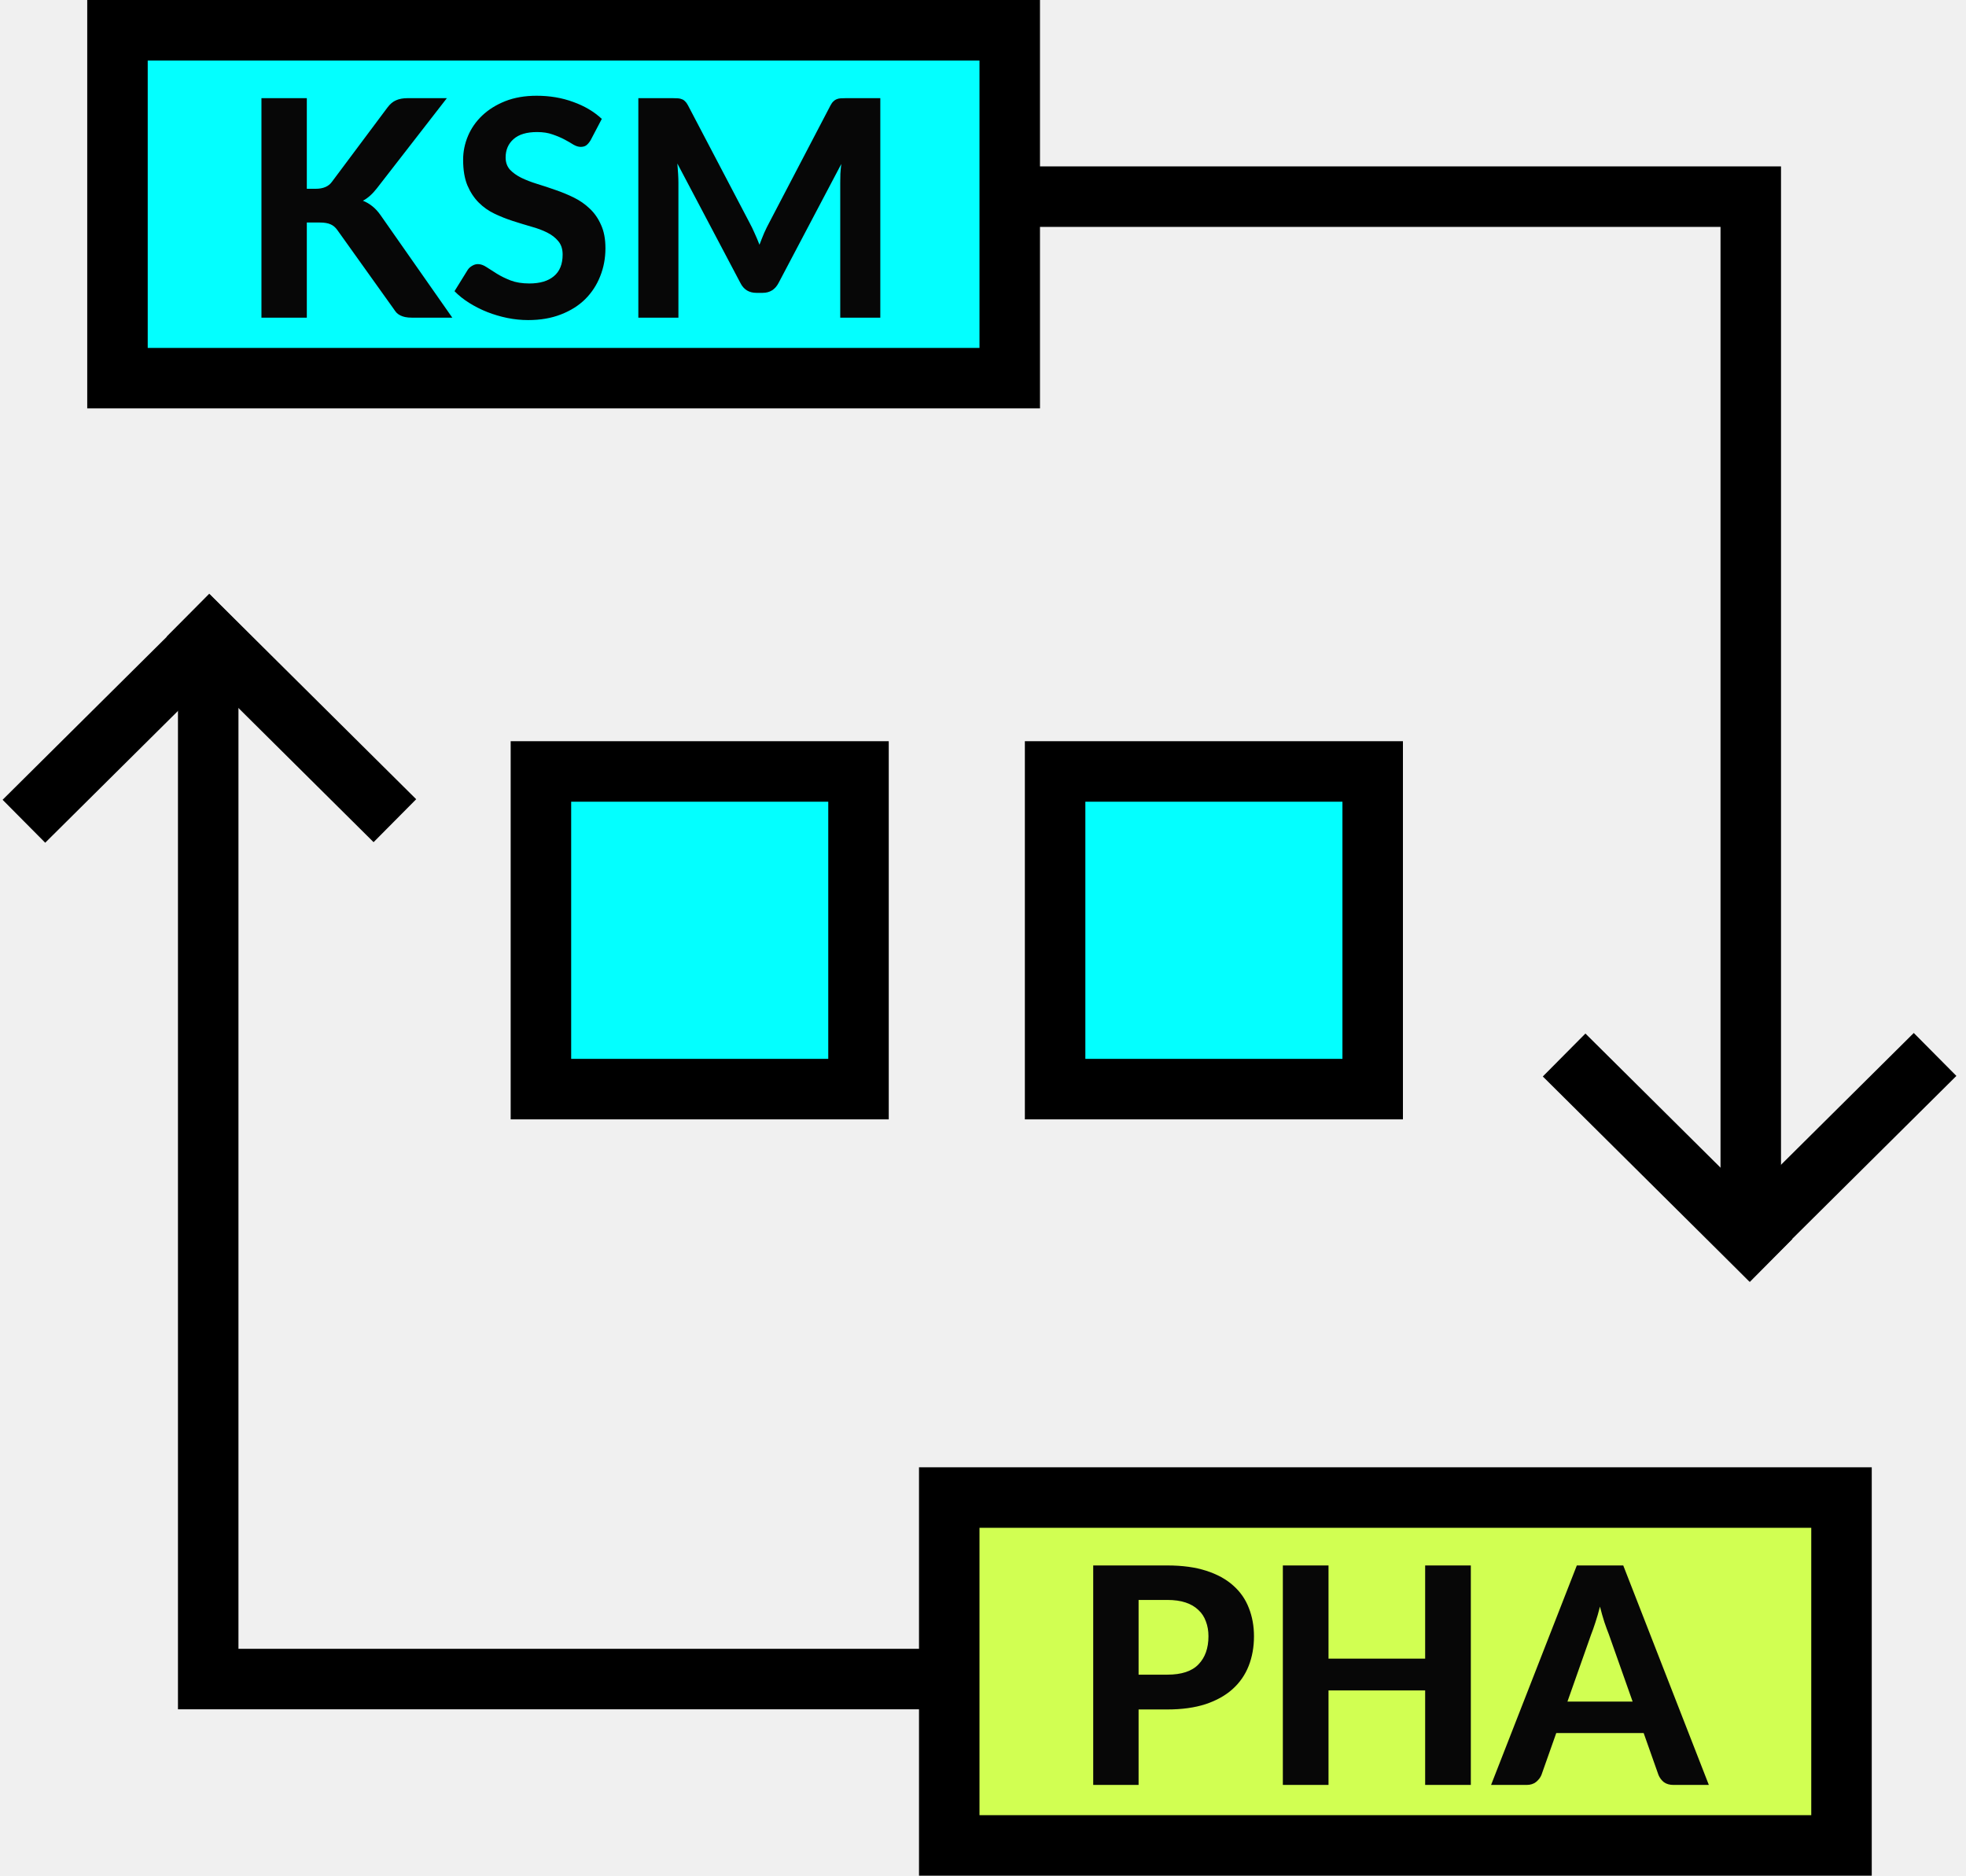
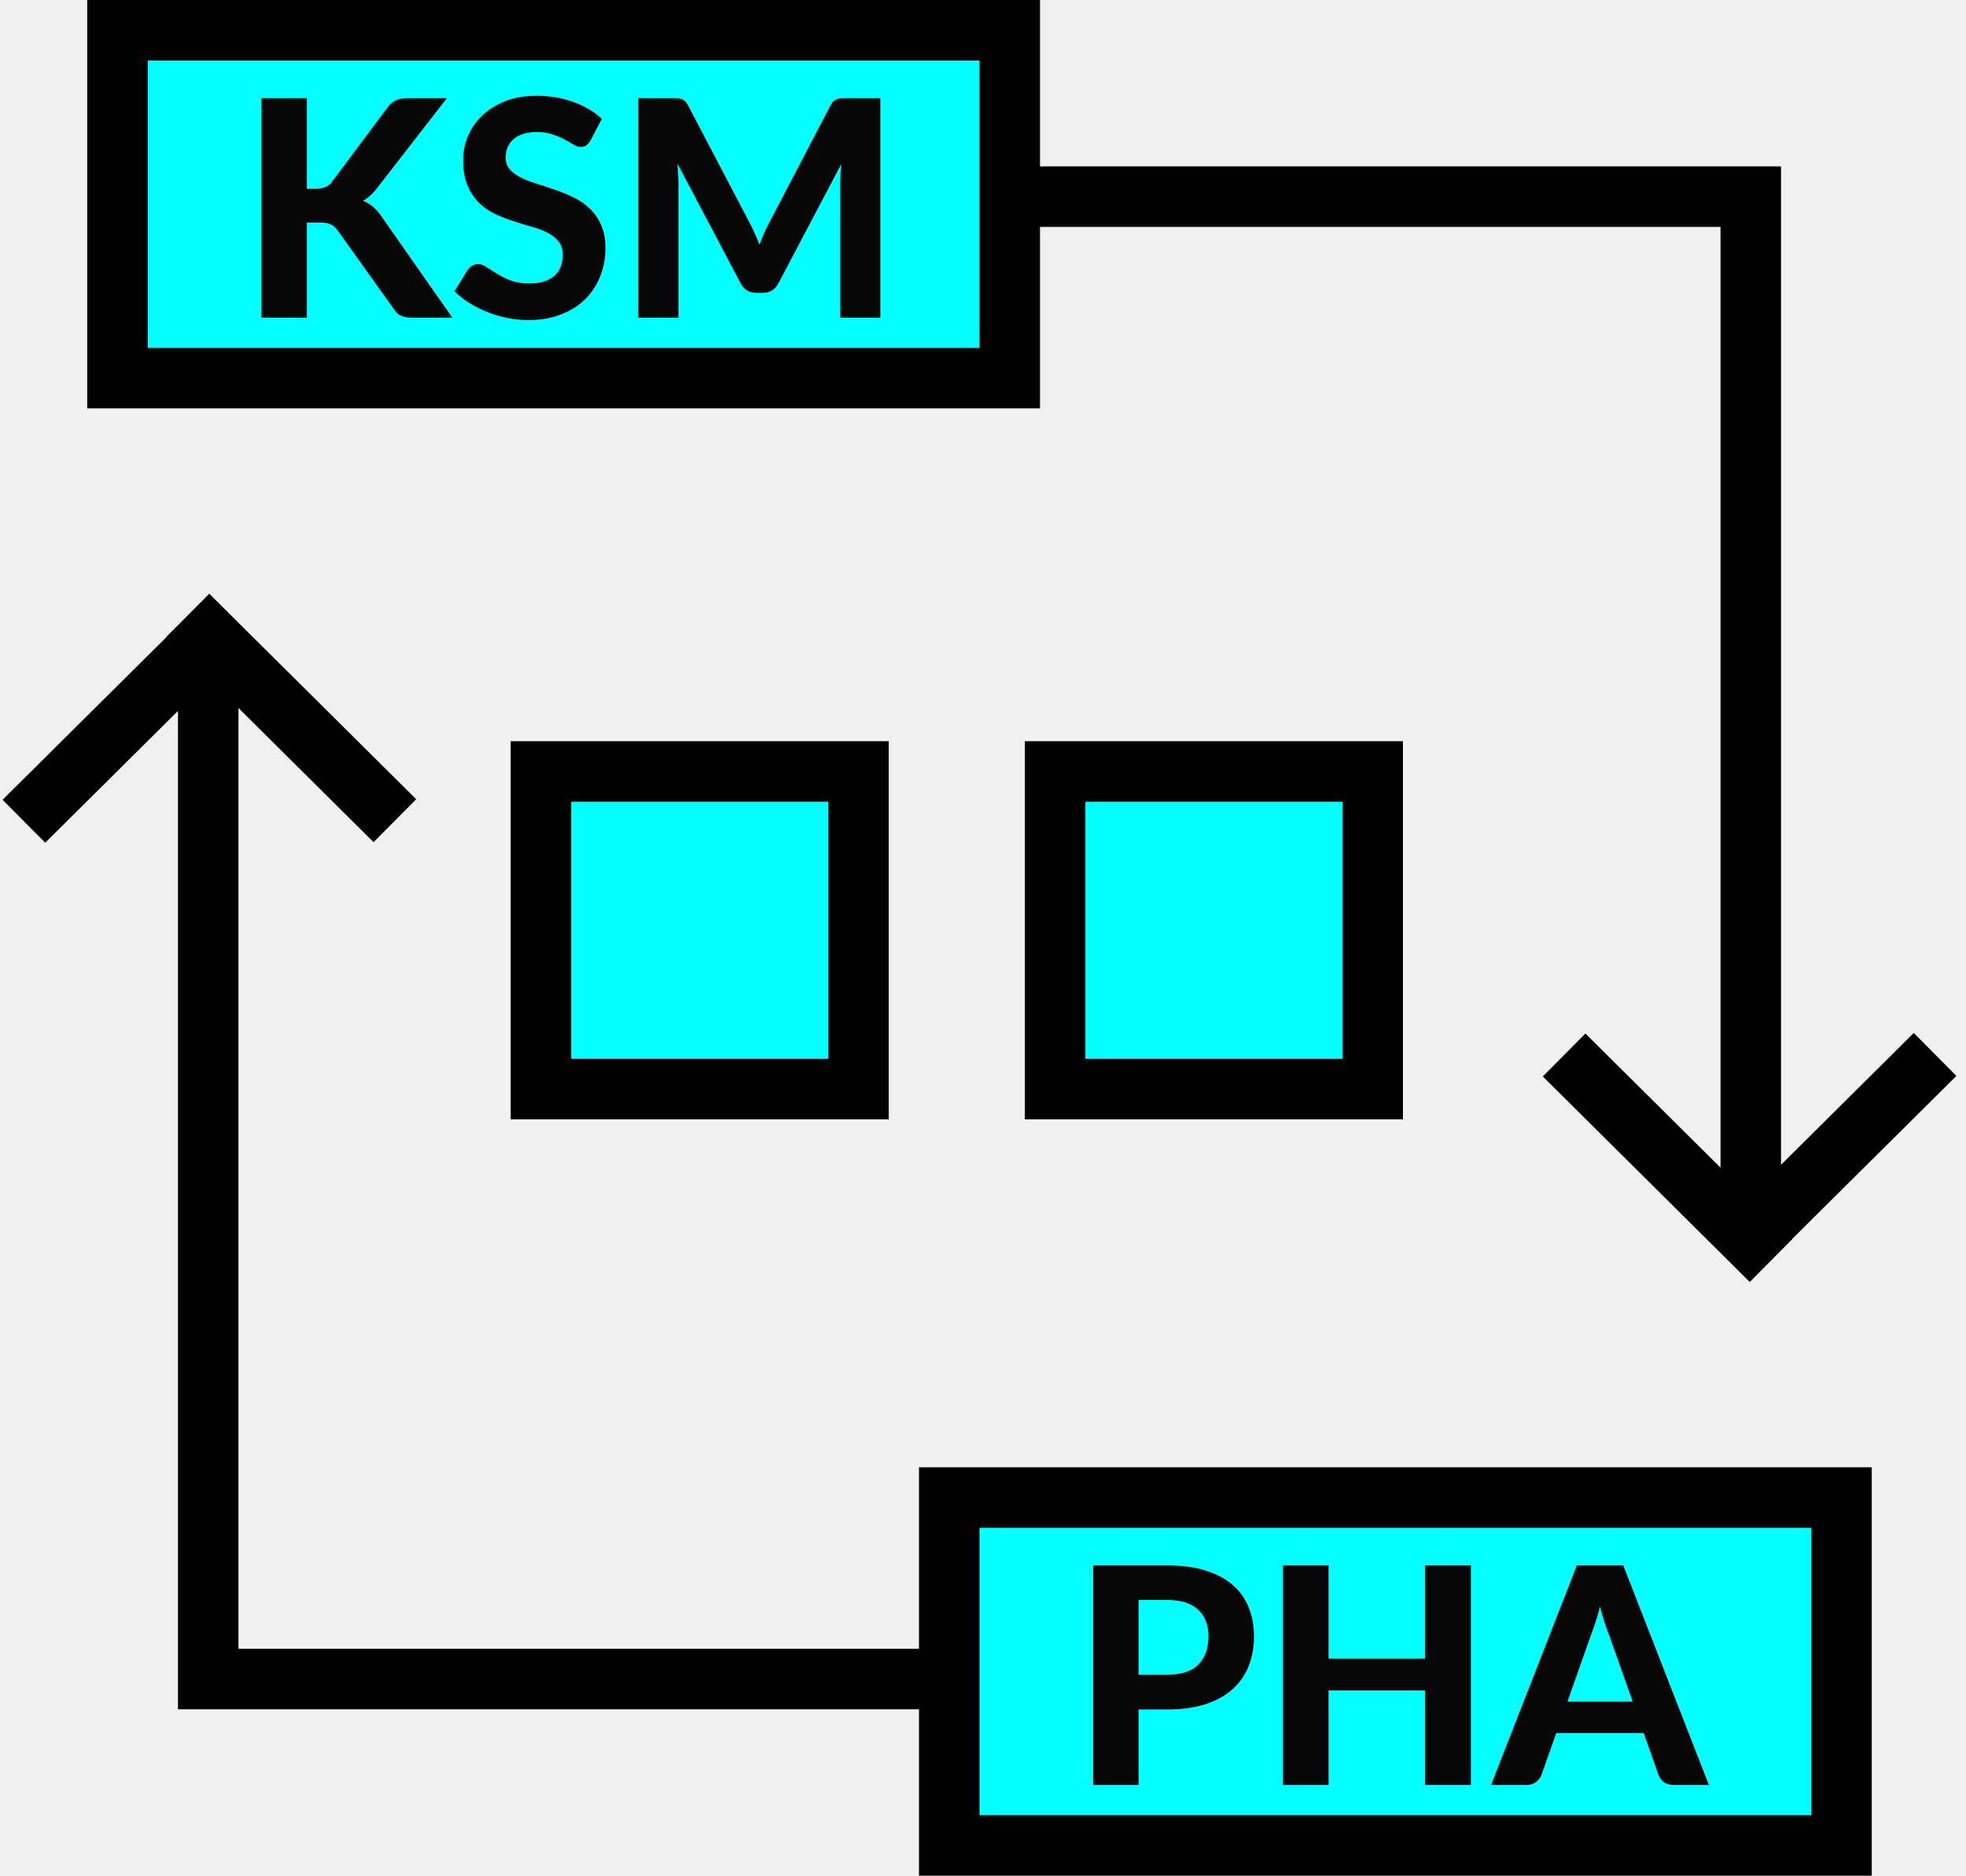
<svg xmlns="http://www.w3.org/2000/svg" width="130" height="124" viewBox="0 0 130 124" fill="none">
  <rect x="35.768" y="51" width="21" height="21" fill="#03FFFF" stroke="black" stroke-width="4" />
  <rect x="69.768" y="51" width="21" height="21" fill="#03FFFF" stroke="black" stroke-width="4" />
  <path d="M11.768 13.5L11.768 13H115.768V81" stroke="black" stroke-width="4" />
  <path d="M115.692 81.92L104.845 71.154" stroke="black" stroke-width="4" stroke-linecap="square" />
  <path d="M115.689 81.883L126.536 71.117" stroke="black" stroke-width="4" stroke-linecap="square" />
  <path d="M13.845 42.08L24.692 52.846" stroke="black" stroke-width="4" stroke-linecap="square" />
  <path d="M13.847 42.117L3 52.883" stroke="black" stroke-width="4" stroke-linecap="square" />
  <path d="M13.768 43.983V111H117.768V110.5" stroke="black" stroke-width="4" />
  <g clip-path="url(#clip0)">
    <rect x="7.768" y="2" width="59" height="23" fill="#03FFFF" stroke="black" stroke-width="4" />
-     <rect x="62.768" y="99" width="59" height="23" fill="#D1FF52" stroke="black" stroke-width="4" />
+     <rect x="62.768" y="99" width="59" height="23" fill="#03FFFF" stroke="black" stroke-width="4" />
    <path d="M20.288 12.48H20.878C21.371 12.48 21.728 12.327 21.948 12.02L25.618 7.11C25.791 6.877 25.981 6.717 26.188 6.63C26.395 6.537 26.648 6.49 26.948 6.49H29.548L24.928 12.44C24.628 12.827 24.318 13.103 23.998 13.27C24.231 13.363 24.441 13.487 24.628 13.64C24.815 13.787 24.995 13.983 25.168 14.23L29.908 21H27.238C27.065 21 26.915 20.987 26.788 20.96C26.668 20.933 26.561 20.897 26.468 20.85C26.375 20.803 26.295 20.747 26.228 20.68C26.161 20.607 26.098 20.523 26.038 20.43L22.308 15.21C22.181 15.03 22.031 14.903 21.858 14.83C21.685 14.75 21.441 14.71 21.128 14.71H20.288V21H17.288V6.49H20.288V12.48ZM39.054 9.27C38.961 9.423 38.864 9.537 38.764 9.61C38.671 9.677 38.548 9.71 38.394 9.71C38.248 9.71 38.088 9.66 37.914 9.56C37.748 9.453 37.551 9.34 37.324 9.22C37.098 9.1 36.838 8.99 36.544 8.89C36.251 8.783 35.908 8.73 35.514 8.73C34.821 8.73 34.301 8.887 33.954 9.2C33.608 9.507 33.434 9.91 33.434 10.41C33.434 10.73 33.528 10.997 33.714 11.21C33.908 11.417 34.158 11.597 34.464 11.75C34.778 11.903 35.131 12.04 35.524 12.16C35.918 12.28 36.321 12.413 36.734 12.56C37.148 12.7 37.551 12.867 37.944 13.06C38.338 13.253 38.688 13.497 38.994 13.79C39.308 14.083 39.558 14.443 39.744 14.87C39.938 15.29 40.034 15.803 40.034 16.41C40.034 17.07 39.918 17.69 39.684 18.27C39.458 18.843 39.128 19.347 38.694 19.78C38.261 20.207 37.724 20.543 37.084 20.79C36.451 21.037 35.731 21.16 34.924 21.16C34.464 21.16 34.004 21.113 33.544 21.02C33.091 20.927 32.651 20.797 32.224 20.63C31.804 20.463 31.408 20.263 31.034 20.03C30.661 19.797 30.334 19.537 30.054 19.25L30.934 17.83C31.008 17.723 31.104 17.637 31.224 17.57C31.344 17.497 31.471 17.46 31.604 17.46C31.784 17.46 31.974 17.527 32.174 17.66C32.374 17.793 32.604 17.94 32.864 18.1C33.124 18.26 33.424 18.407 33.764 18.54C34.111 18.673 34.524 18.74 35.004 18.74C35.704 18.74 36.244 18.58 36.624 18.26C37.011 17.94 37.204 17.463 37.204 16.83C37.204 16.463 37.108 16.167 36.914 15.94C36.728 15.713 36.481 15.523 36.174 15.37C35.868 15.217 35.518 15.087 35.124 14.98C34.731 14.867 34.328 14.743 33.914 14.61C33.501 14.477 33.098 14.317 32.704 14.13C32.311 13.943 31.961 13.697 31.654 13.39C31.348 13.083 31.098 12.703 30.904 12.25C30.718 11.797 30.624 11.233 30.624 10.56C30.624 10.02 30.731 9.497 30.944 8.99C31.158 8.483 31.471 8.033 31.884 7.64C32.298 7.247 32.804 6.93 33.404 6.69C34.011 6.45 34.704 6.33 35.484 6.33C36.358 6.33 37.164 6.467 37.904 6.74C38.651 7.007 39.281 7.38 39.794 7.86L39.054 9.27ZM58.21 6.49V21H55.56V12.09C55.56 11.903 55.563 11.703 55.57 11.49C55.583 11.277 55.603 11.06 55.63 10.84L51.48 18.71C51.253 19.143 50.903 19.36 50.43 19.36H50.01C49.777 19.36 49.57 19.307 49.39 19.2C49.21 19.087 49.067 18.923 48.96 18.71L44.79 10.81C44.81 11.043 44.827 11.27 44.84 11.49C44.853 11.703 44.86 11.903 44.86 12.09V21H42.21V6.49H44.49C44.617 6.49 44.73 6.493 44.83 6.5C44.93 6.507 45.017 6.527 45.09 6.56C45.17 6.587 45.24 6.633 45.3 6.7C45.367 6.76 45.43 6.847 45.49 6.96L49.55 14.7C49.677 14.933 49.793 15.173 49.9 15.42C50.013 15.667 50.12 15.92 50.22 16.18C50.32 15.913 50.423 15.653 50.53 15.4C50.643 15.147 50.763 14.903 50.89 14.67L54.92 6.96C54.98 6.847 55.043 6.76 55.11 6.7C55.177 6.633 55.247 6.587 55.32 6.56C55.4 6.527 55.487 6.507 55.58 6.5C55.68 6.493 55.797 6.49 55.93 6.49H58.21Z" fill="#070707" />
    <path d="M77.188 110.71C78.128 110.71 78.815 110.483 79.248 110.03C79.688 109.577 79.908 108.957 79.908 108.17C79.908 107.81 79.851 107.483 79.738 107.19C79.631 106.89 79.465 106.637 79.238 106.43C79.018 106.217 78.738 106.053 78.398 105.94C78.058 105.827 77.655 105.77 77.188 105.77H75.288V110.71H77.188ZM77.188 103.49C78.181 103.49 79.038 103.607 79.758 103.84C80.485 104.073 81.081 104.4 81.548 104.82C82.015 105.233 82.358 105.727 82.578 106.3C82.805 106.873 82.918 107.497 82.918 108.17C82.918 108.883 82.801 109.537 82.568 110.13C82.335 110.723 81.981 111.233 81.508 111.66C81.035 112.087 80.438 112.42 79.718 112.66C78.998 112.893 78.155 113.01 77.188 113.01H75.288V118H72.288V103.49H77.188ZM97.257 103.49V118H94.237V111.75H87.847V118H84.827V103.49H87.847V109.65H94.237V103.49H97.257ZM107.956 112.49L106.386 108.05C106.293 107.817 106.193 107.543 106.086 107.23C105.986 106.917 105.889 106.577 105.796 106.21C105.703 106.583 105.603 106.93 105.496 107.25C105.396 107.563 105.299 107.837 105.206 108.07L103.646 112.49H107.956ZM112.996 118H110.666C110.406 118 110.193 117.94 110.026 117.82C109.866 117.693 109.746 117.533 109.666 117.34L108.686 114.57H102.906L101.926 117.34C101.859 117.507 101.743 117.66 101.576 117.8C101.409 117.933 101.199 118 100.946 118H98.596L104.266 103.49H107.336L112.996 118Z" fill="#070707" />
  </g>
  <defs>
    <clipPath id="clip0">
      <rect width="118" height="124" fill="white" transform="translate(5.76807)" />
    </clipPath>
  </defs>
</svg>
